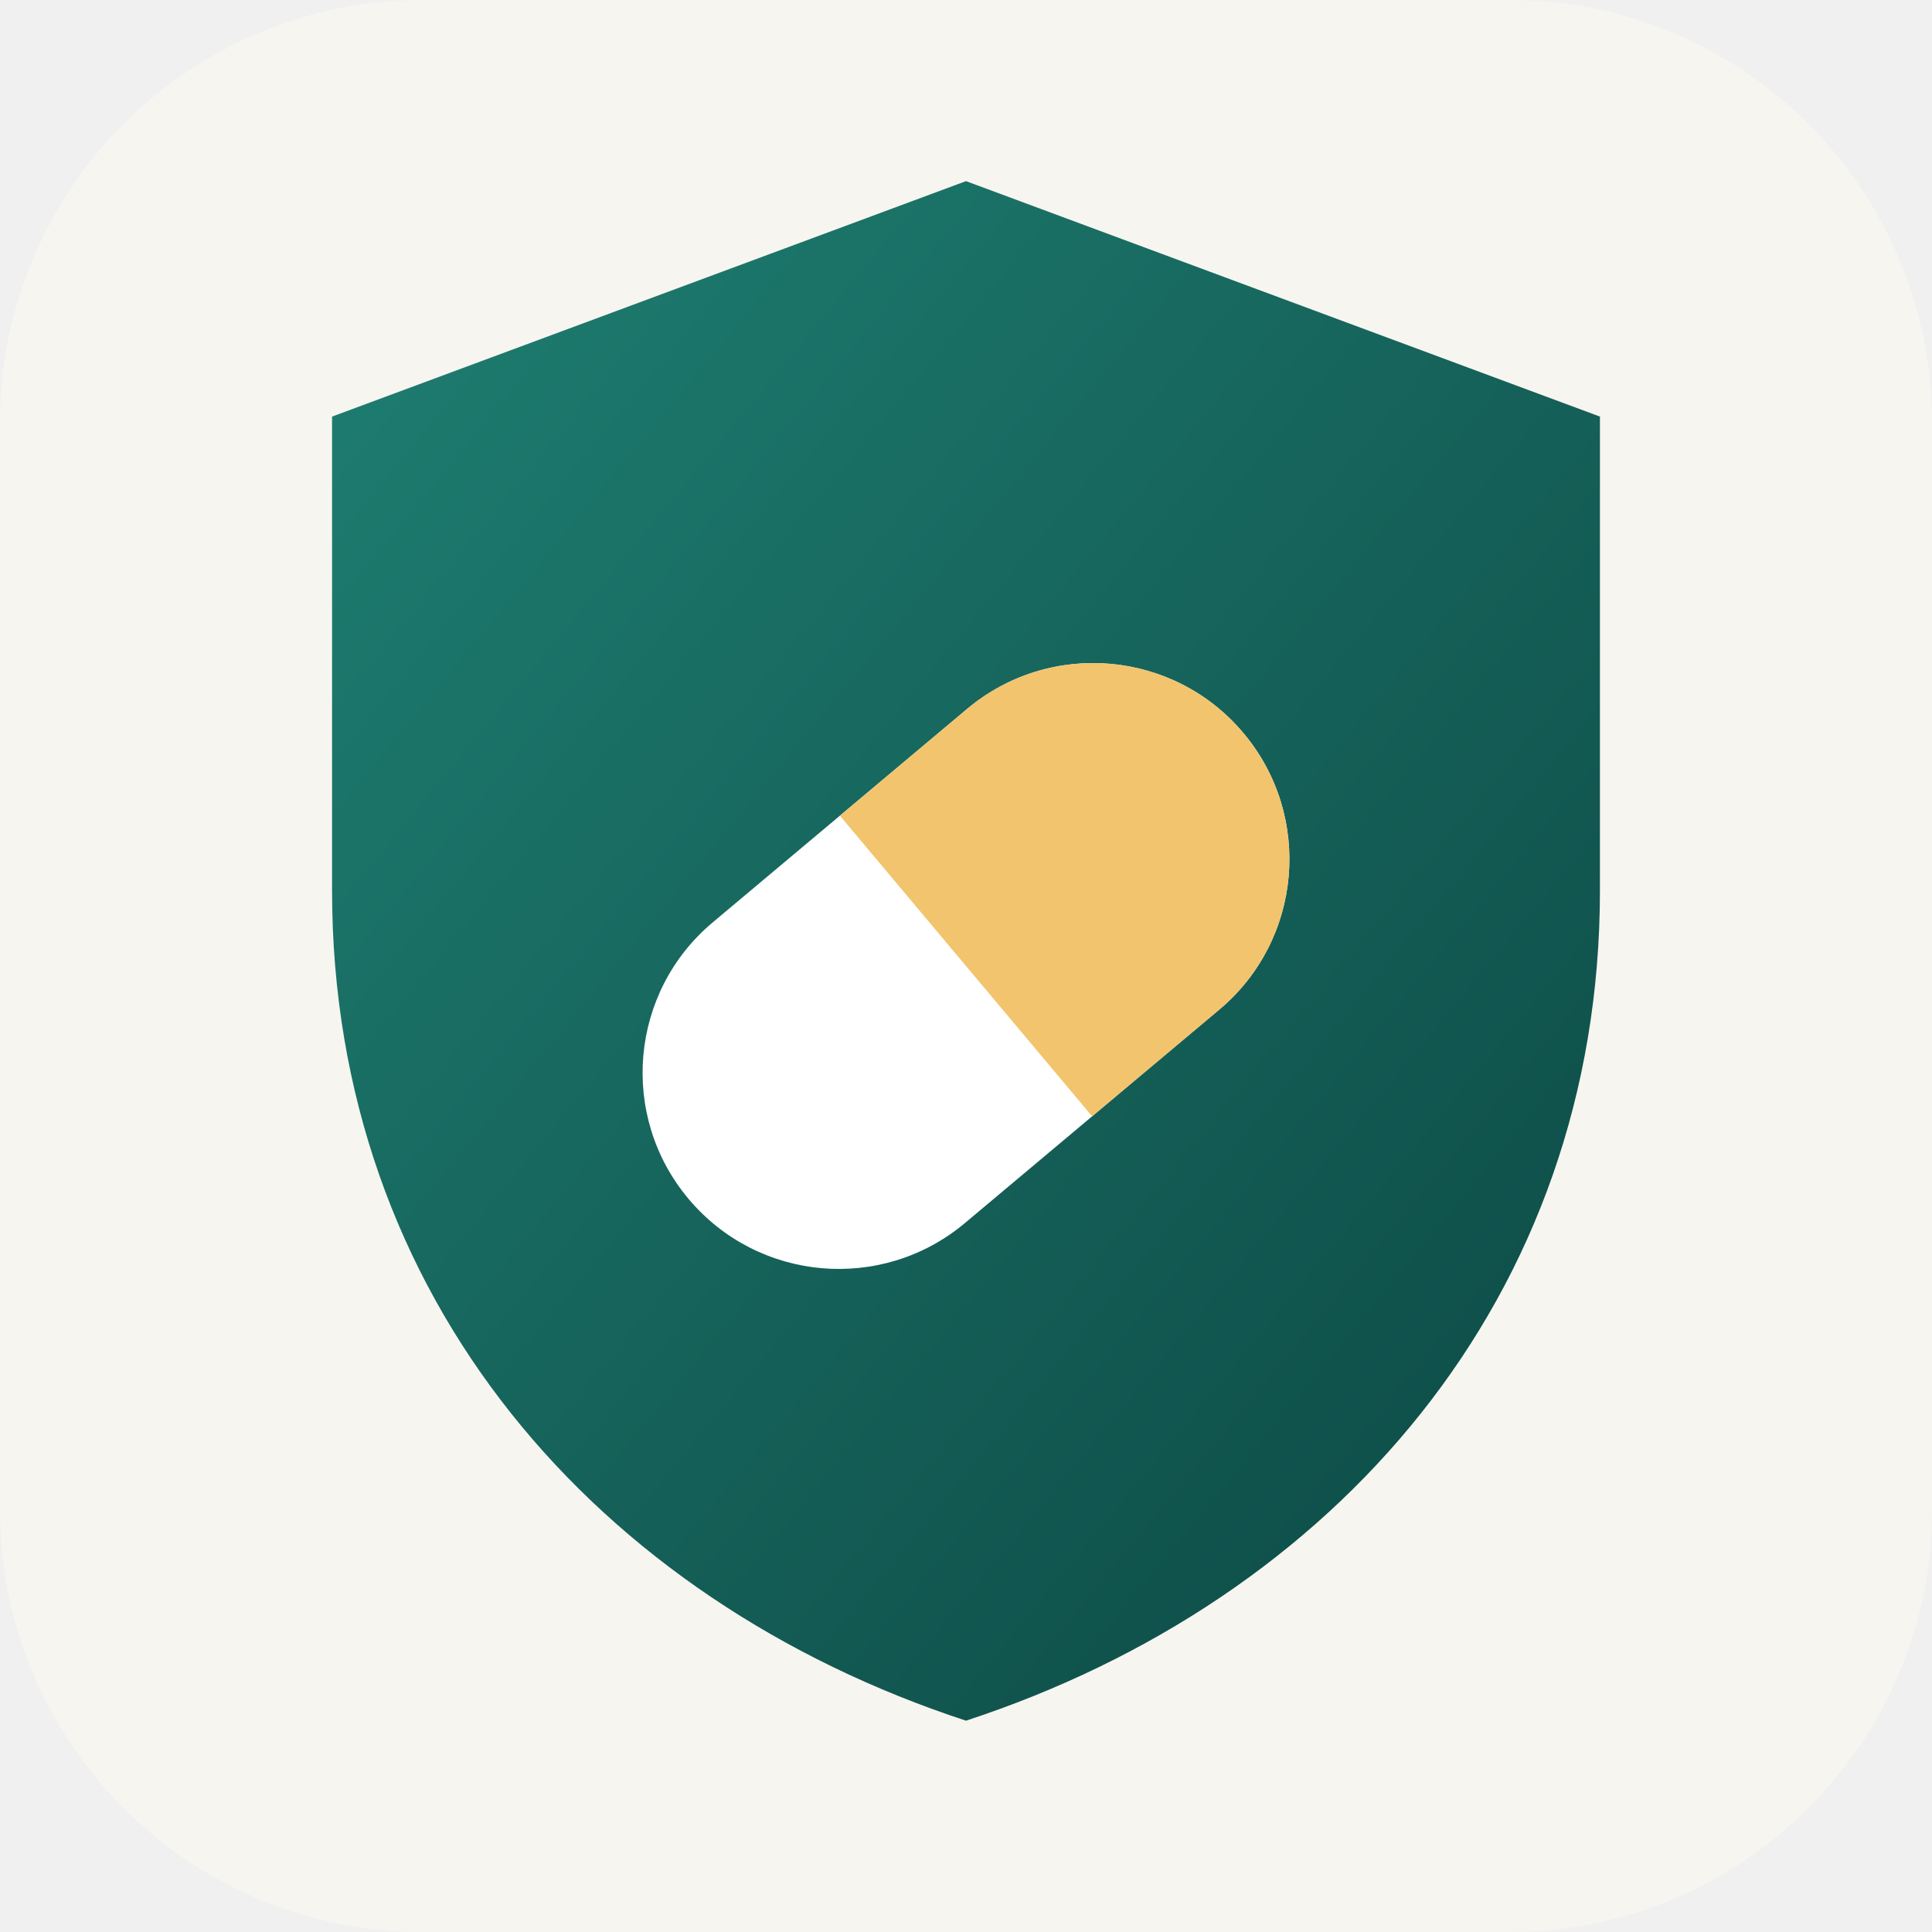
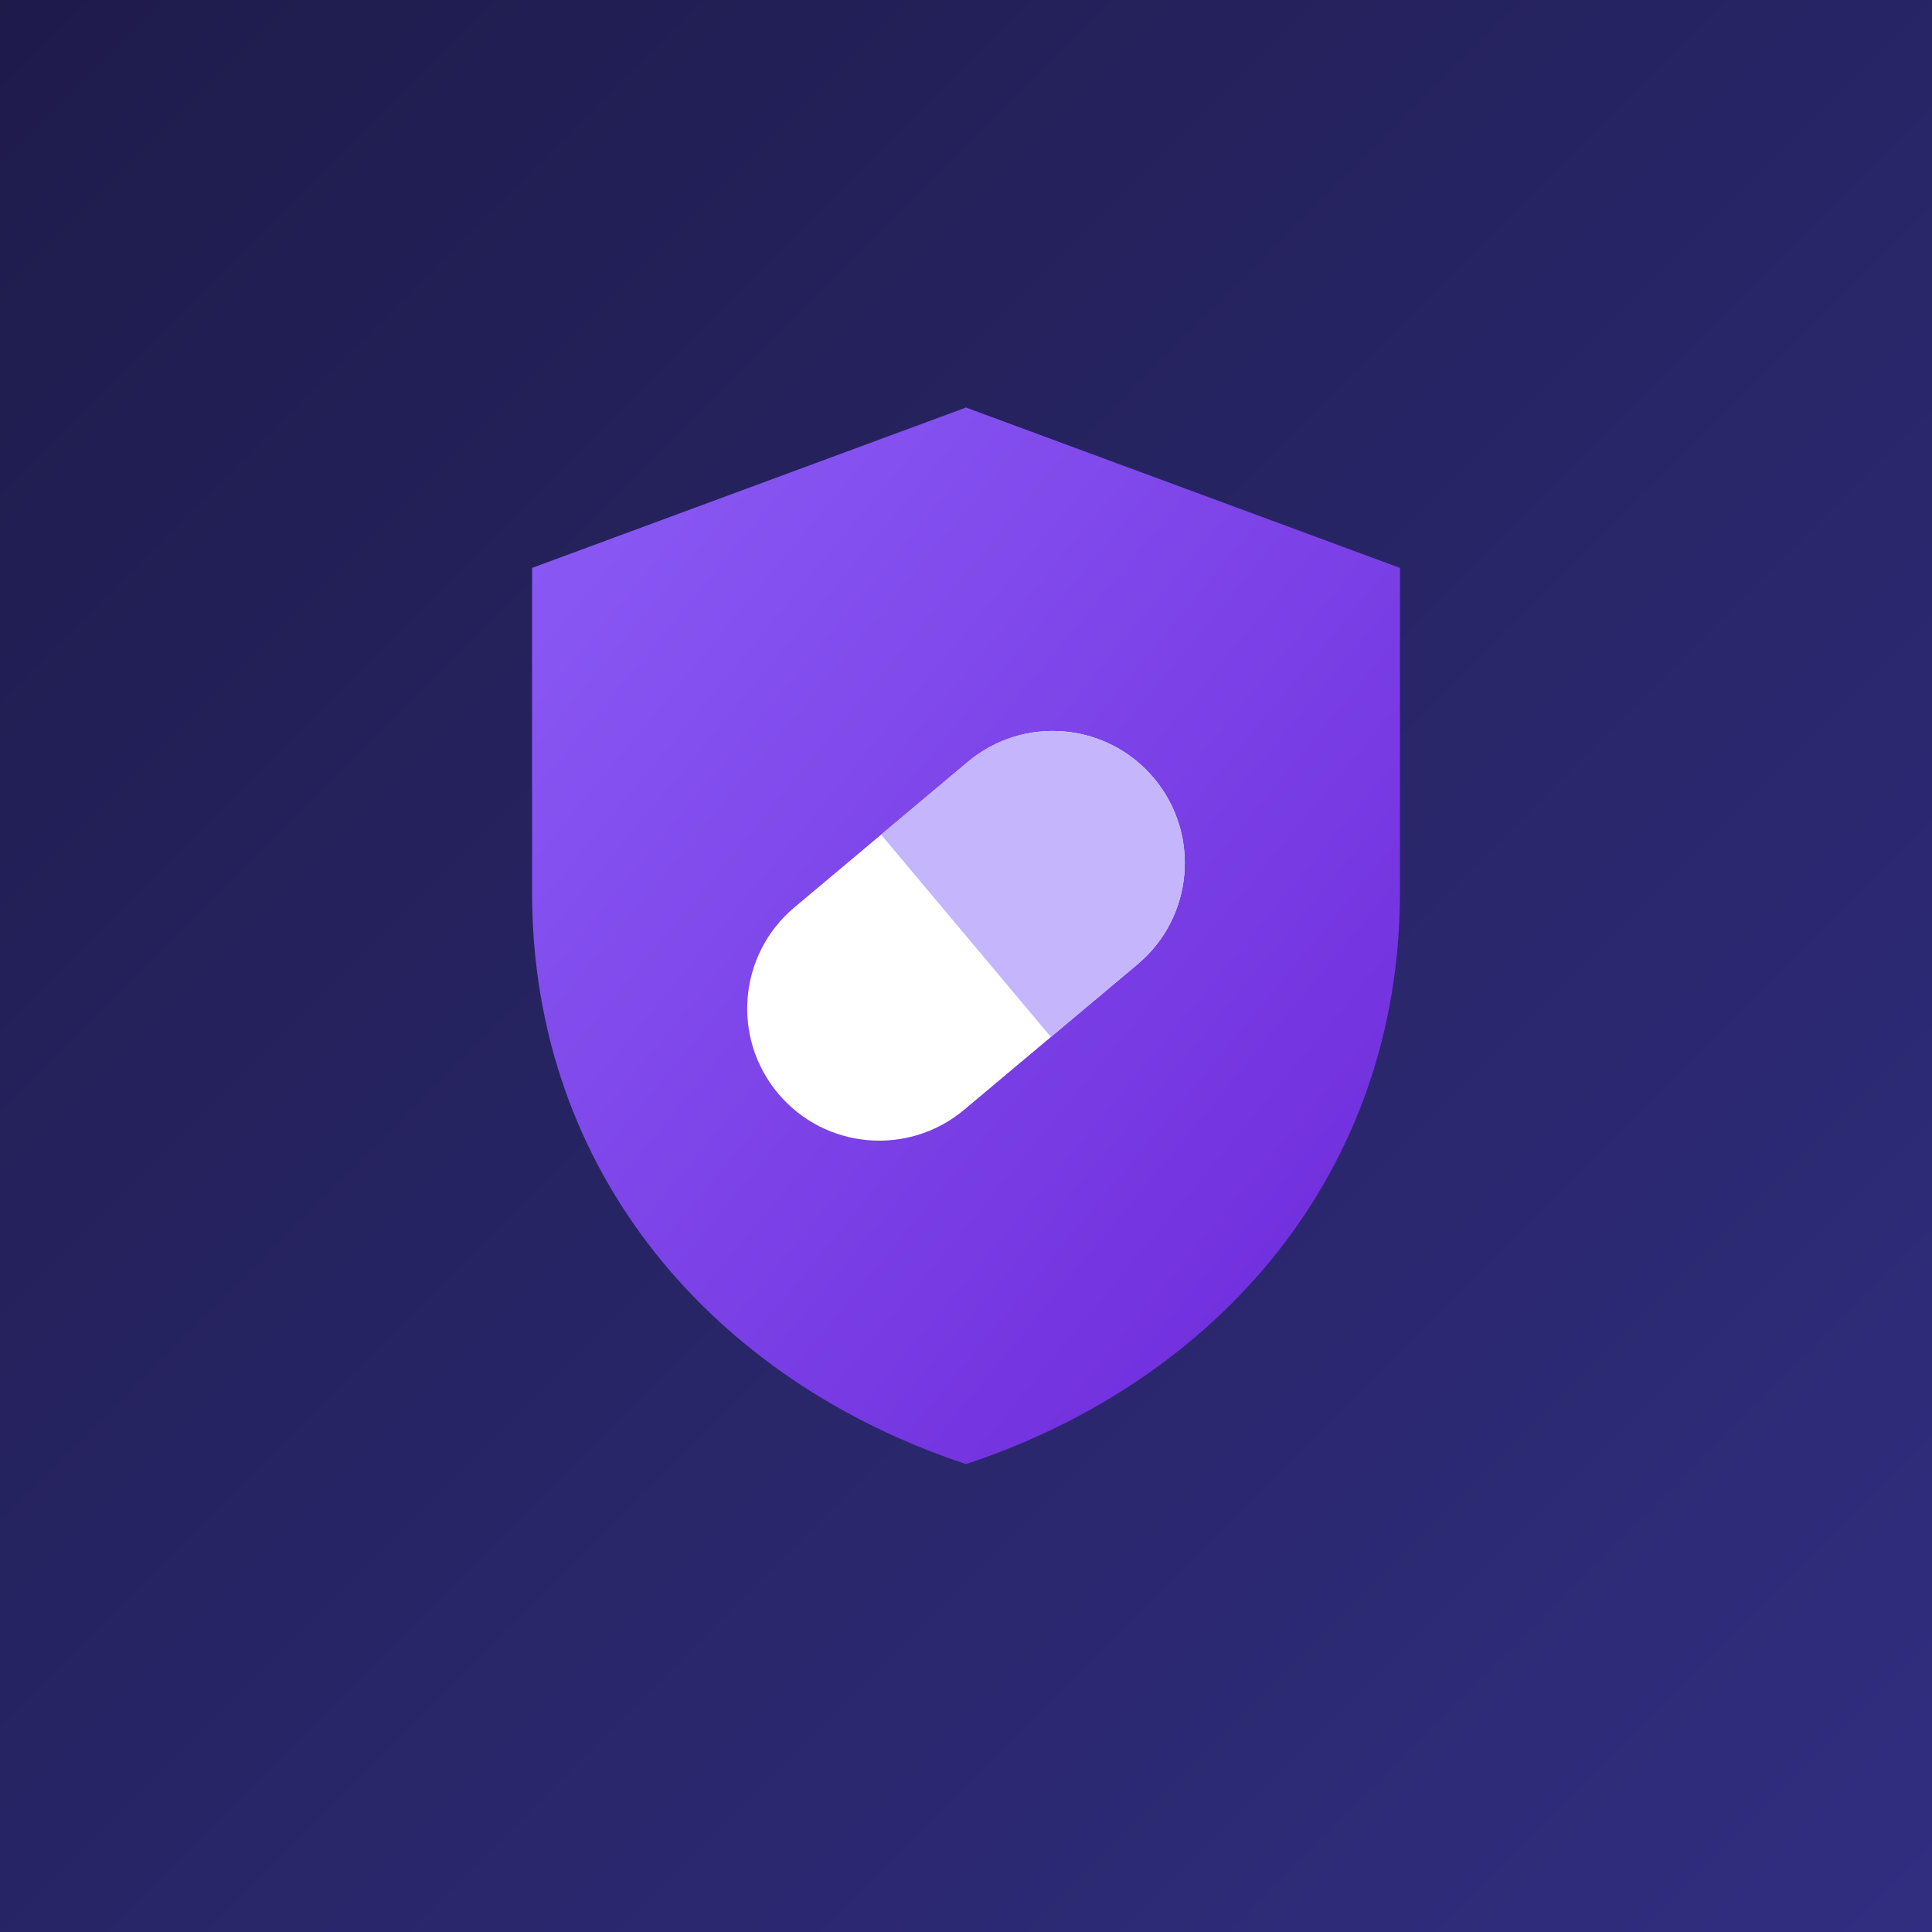
- <svg xmlns="http://www.w3.org/2000/svg" viewBox="0 0 64 64">
+ <svg xmlns="http://www.w3.org/2000/svg" viewBox="0 0 512 512">
  <defs>
-     <linearGradient id="g" x1="0" y1="0" x2="1" y2="1">
-       <stop offset="0" stop-color="#1f7f72" />
-       <stop offset="1" stop-color="#0c4743" />
+     <linearGradient id="bg" x1="0" y1="0" x2="1" y2="1">
+       <stop offset="0" stop-color="#1E1B4B" />
+       <stop offset="1" stop-color="#312E81" />
+     </linearGradient>
+     <linearGradient id="sh" x1="0" y1="0" x2="1" y2="1">
+       <stop offset="0" stop-color="#8B5CF6" />
+       <stop offset="1" stop-color="#6D28D9" />
    </linearGradient>
  </defs>
-   <rect width="64" height="64" rx="14" fill="#f7f5f0" />
-   <path d="M32 6 11 13.8v15.7C11 43 19.8 53 32 57c12.2-4 21-14 21-27.5V13.8L32 6Z" fill="url(#g)" />
-   <g transform="rotate(-40 32 32)">
-     <rect x="20" y="25.5" width="24" height="13" rx="6.5" fill="#fff" />
-     <path d="M32 25.5h5.5a6.5 6.5 0 0 1 0 13H32Z" fill="#f2c46d" />
+   <rect width="512" height="512" fill="url(#bg)" />
+   <g transform="translate(96 88) scale(5)">
+     <path d="M32 4 9 12.5v17.2C9 44.6 18.7 55.6 32 60c13.3-4.4 23-15.4 23-30.3V12.5L32 4Z" fill="url(#sh)" />
+     <g transform="rotate(-40 32 32)">
+       <rect x="19" y="25" width="26" height="14" rx="7" fill="#fff" />
+       <path d="M32 25h6a7 7 0 0 1 0 14h-6Z" fill="#C4B5FD" />
+     </g>
  </g>
</svg>
